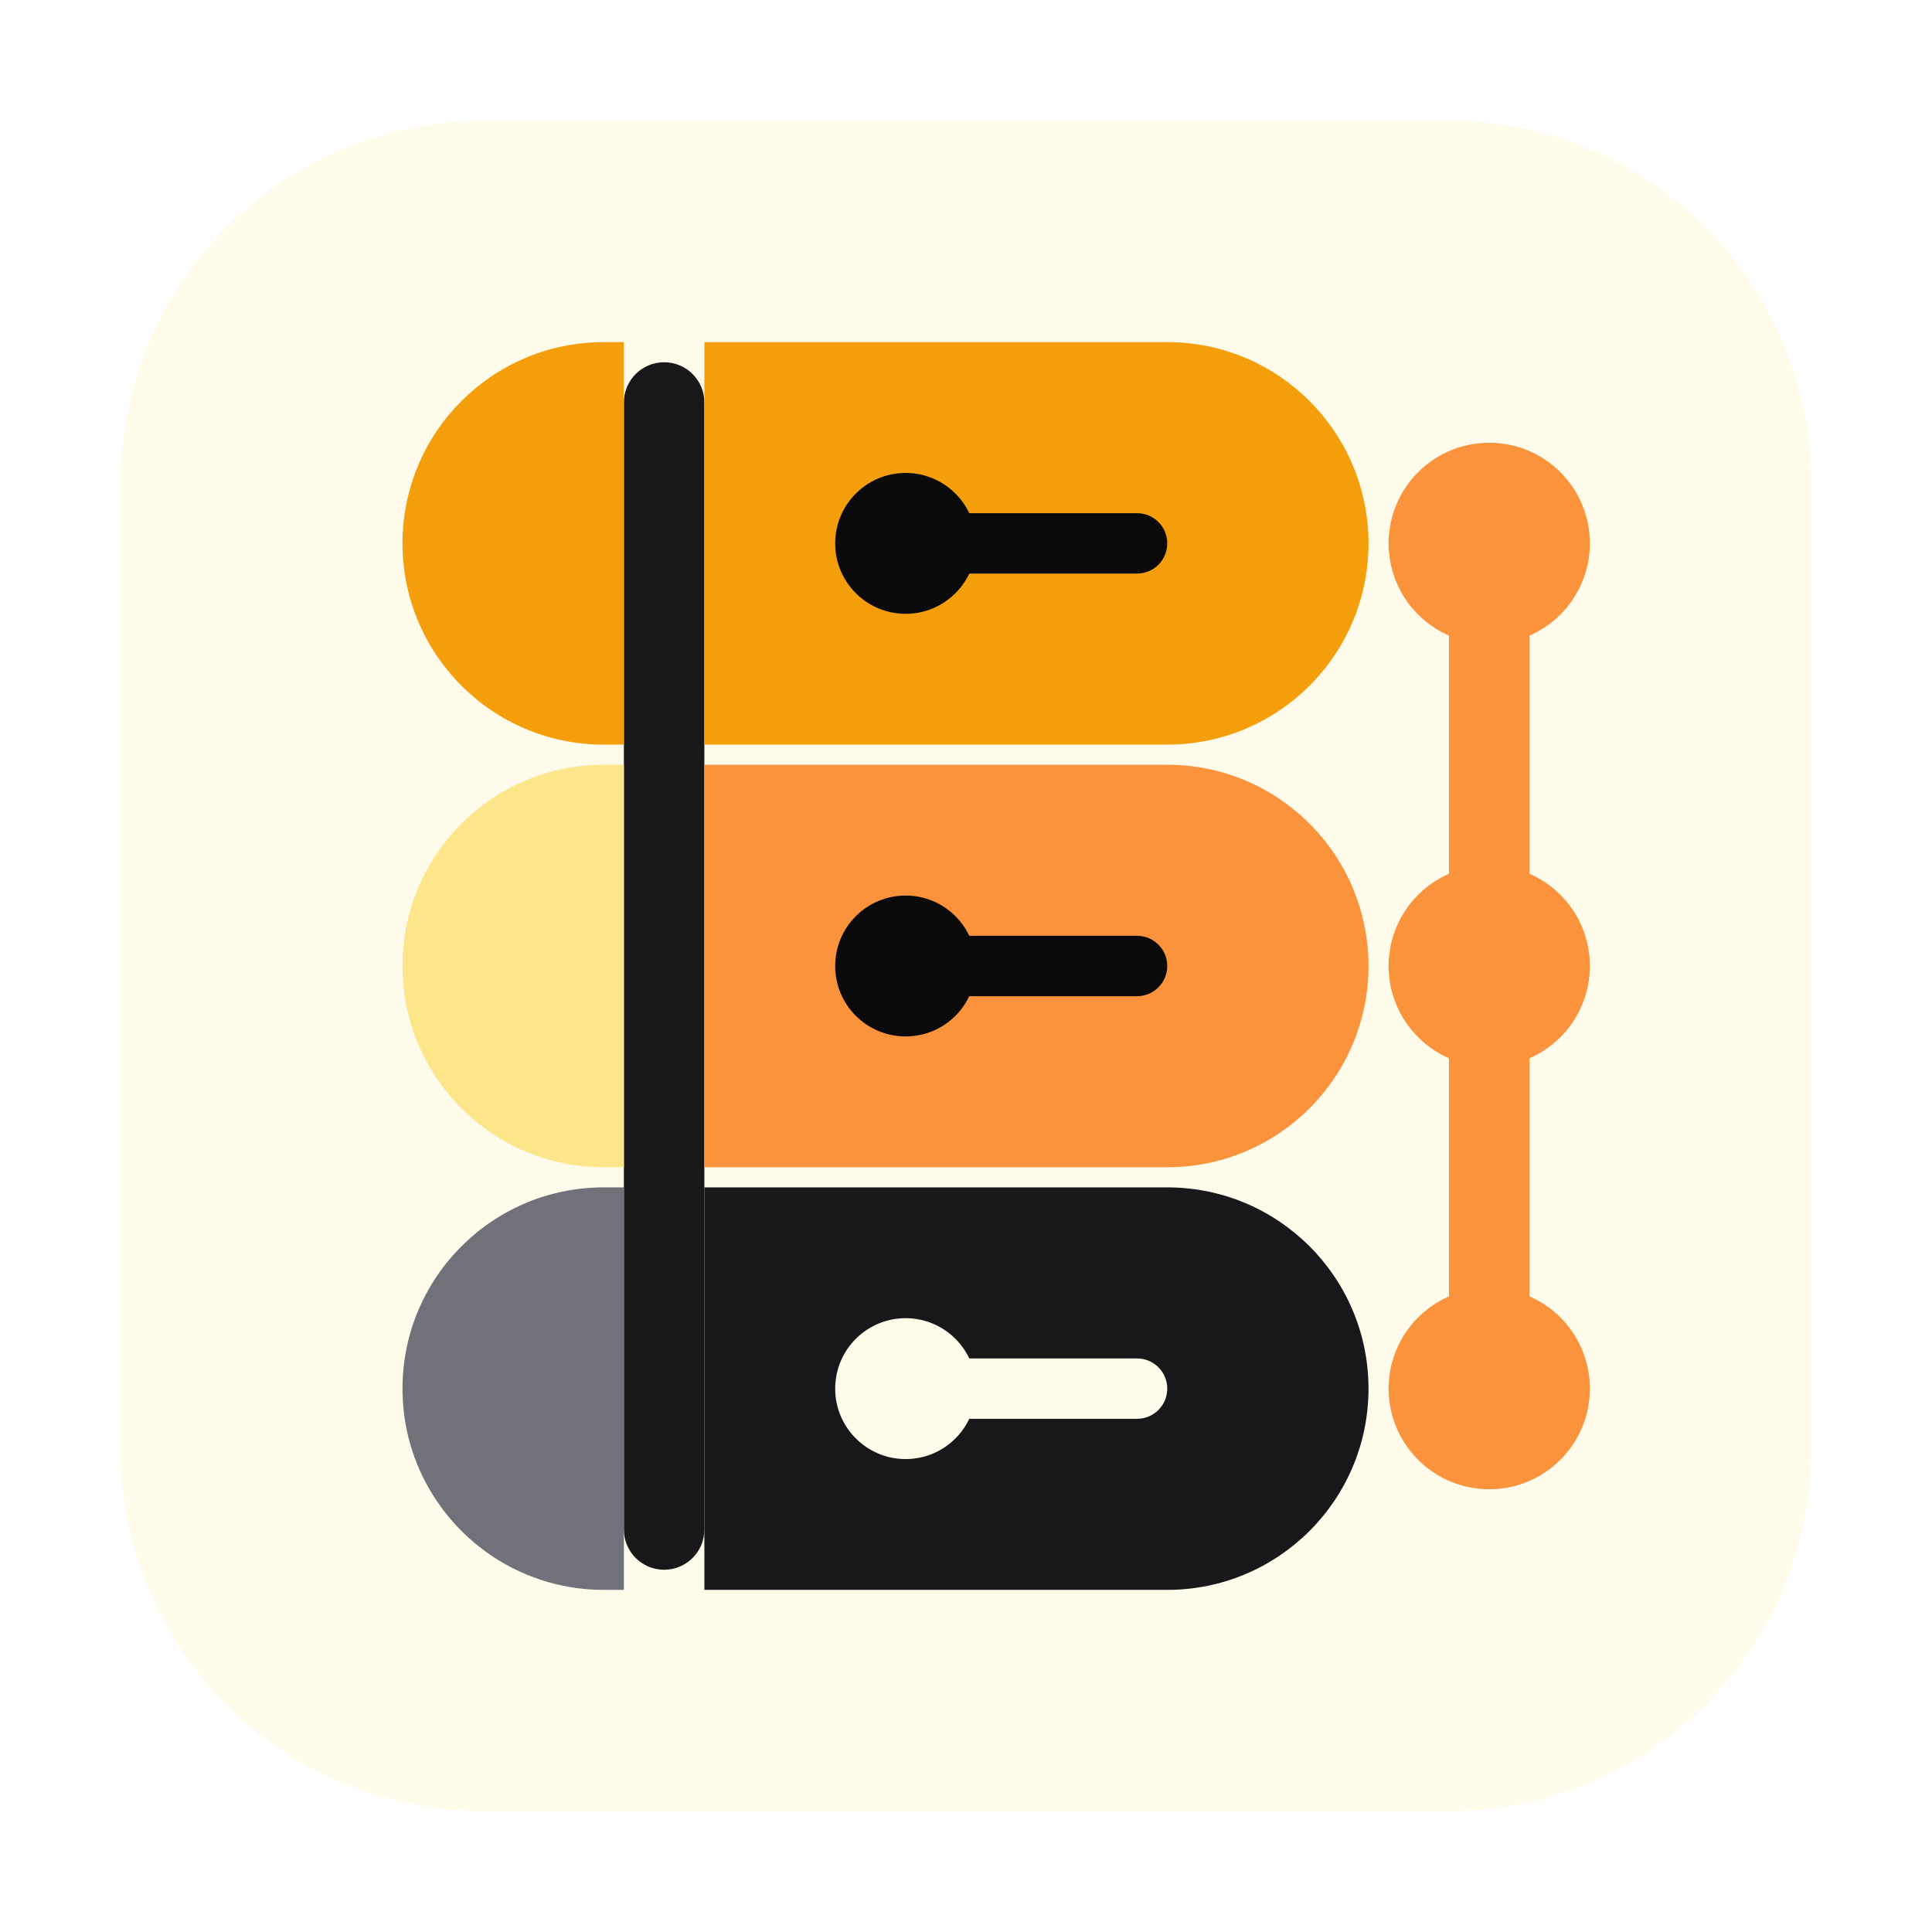
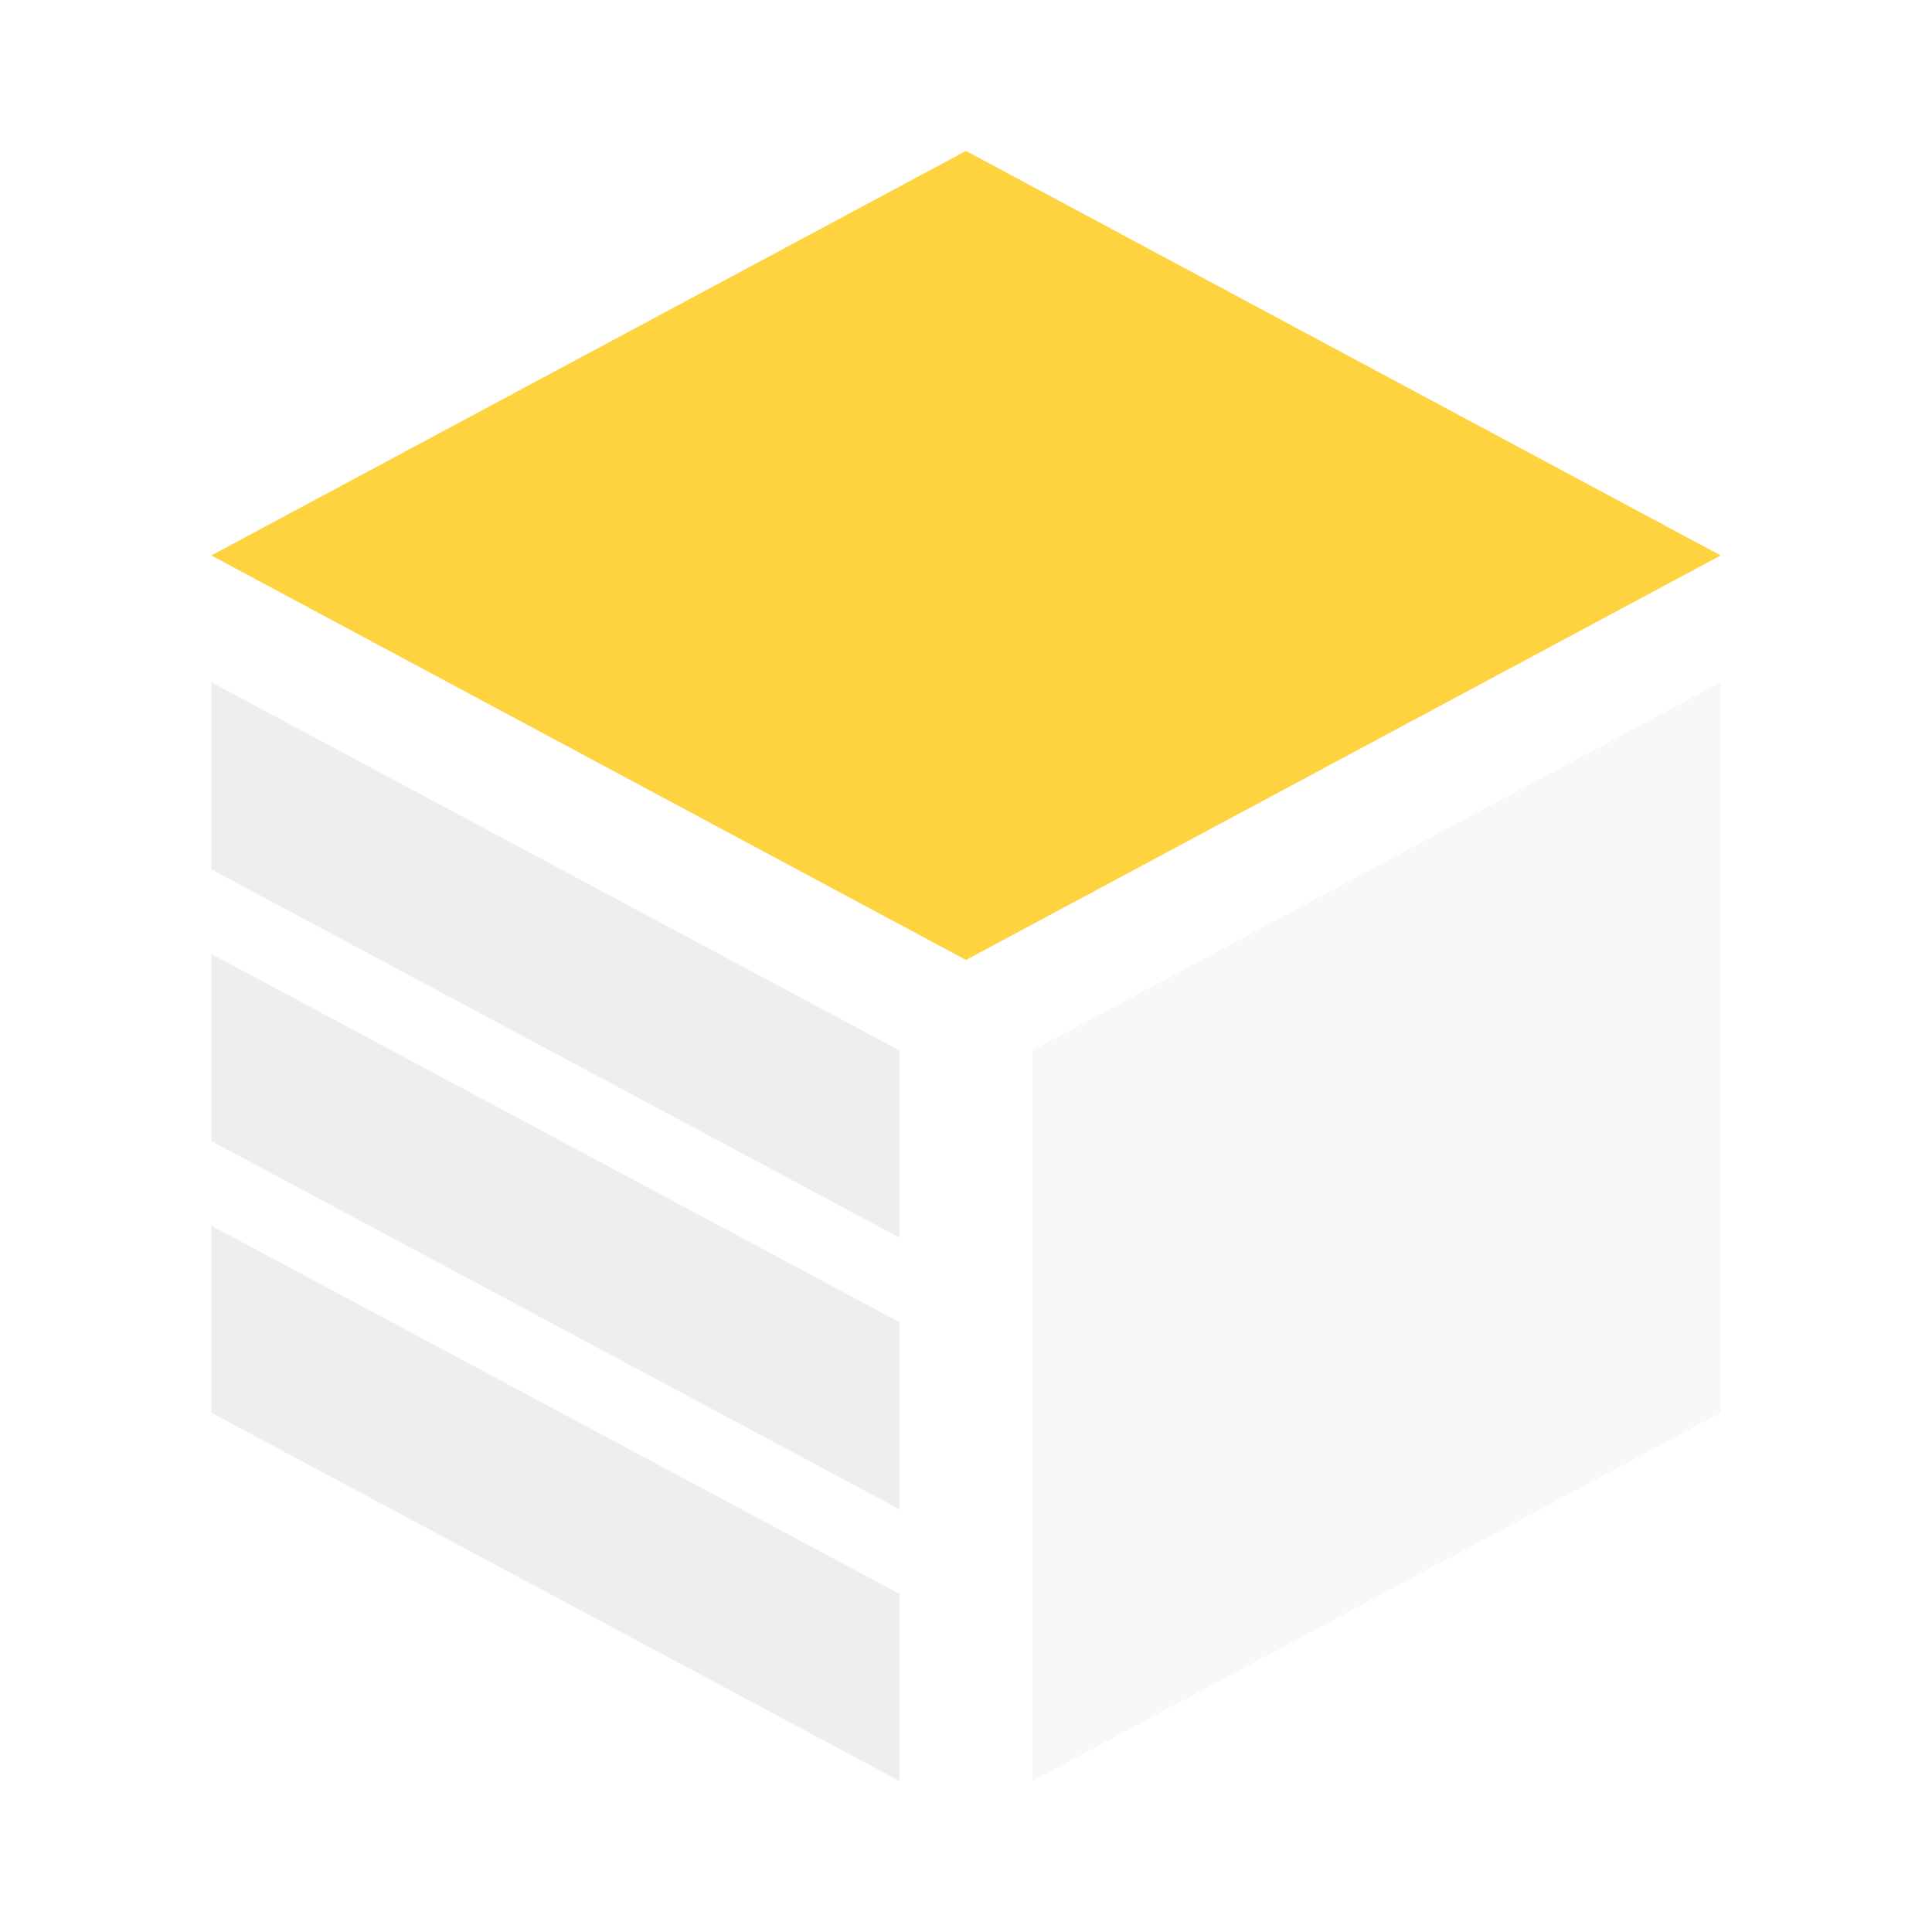
- <svg xmlns="http://www.w3.org/2000/svg" width="96" height="96" viewBox="0 0 96 96" fill="none">
-   <rect x="6" y="6" width="84" height="84" rx="18" fill="#FFFBEB" />
-   <rect x="31" y="18" width="4" height="60" rx="2" fill="#18181B" />
-   <path d="M20 27C20 21.477 24.477 17 30 17H31V37H30C24.477 37 20 32.523 20 27Z" fill="#F59E0B" />
-   <path d="M35 17H58C63.523 17 68 21.477 68 27V27C68 32.523 63.523 37 58 37H35V17Z" fill="#F59E0B" />
-   <circle cx="45" cy="27" r="3.5" fill="#0A0A0A" />
-   <rect x="45" y="25.5" width="13" height="3" rx="1.5" fill="#0A0A0A" />
-   <path d="M20 48C20 42.477 24.477 38 30 38H31V58H30C24.477 58 20 53.523 20 48Z" fill="#FDE68A" />
-   <path d="M35 38H58C63.523 38 68 42.477 68 48V48C68 53.523 63.523 58 58 58H35V38Z" fill="#FB923C" />
-   <circle cx="45" cy="48" r="3.5" fill="#0A0A0A" />
-   <rect x="45" y="46.5" width="13" height="3" rx="1.5" fill="#0A0A0A" />
-   <path d="M20 69C20 63.477 24.477 59 30 59H31V79H30C24.477 79 20 74.523 20 69Z" fill="#71717A" />
-   <path d="M35 59H58C63.523 59 68 63.477 68 69V69C68 74.523 63.523 79 58 79H35V59Z" fill="#18181B" />
-   <circle cx="45" cy="69" r="3.5" fill="#FFFBEB" />
-   <rect x="45" y="67.5" width="13" height="3" rx="1.5" fill="#FFFBEB" />
-   <rect x="72" y="23" width="4" height="46" rx="2" fill="#FB923C" />
-   <circle cx="74" cy="27" r="5" fill="#FB923C" />
-   <circle cx="74" cy="48" r="5" fill="#FB923C" />
-   <circle cx="74" cy="69" r="5" fill="#FB923C" />
+ <svg xmlns="http://www.w3.org/2000/svg" width="96" height="96" viewBox="0 0 32 32" role="img" aria-label="drizzle-resource">
+   <path d="M16 2.5 L28.5 9.2 L16 15.9 L3.5 9.2 Z" fill="#FFD23F" />
+   <path d="M3.5 11.3 L14.9 17.4 L14.9 20.5 L3.5 14.4 Z" fill="#EDEFEF" />
+   <path d="M3.5 15.8 L14.9 21.9 L14.9 25 L3.5 18.9 Z" fill="#EDEFEF" />
+   <path d="M3.5 20.3 L14.9 26.4 L14.9 29.5 L3.5 23.4 Z" fill="#EDEFEF" />
+   <path d="M17.1 17.4 L28.5 11.3 L28.5 23.4 L17.1 29.5 Z" fill="#EDEFEF" fill-opacity=".42" />
</svg>
